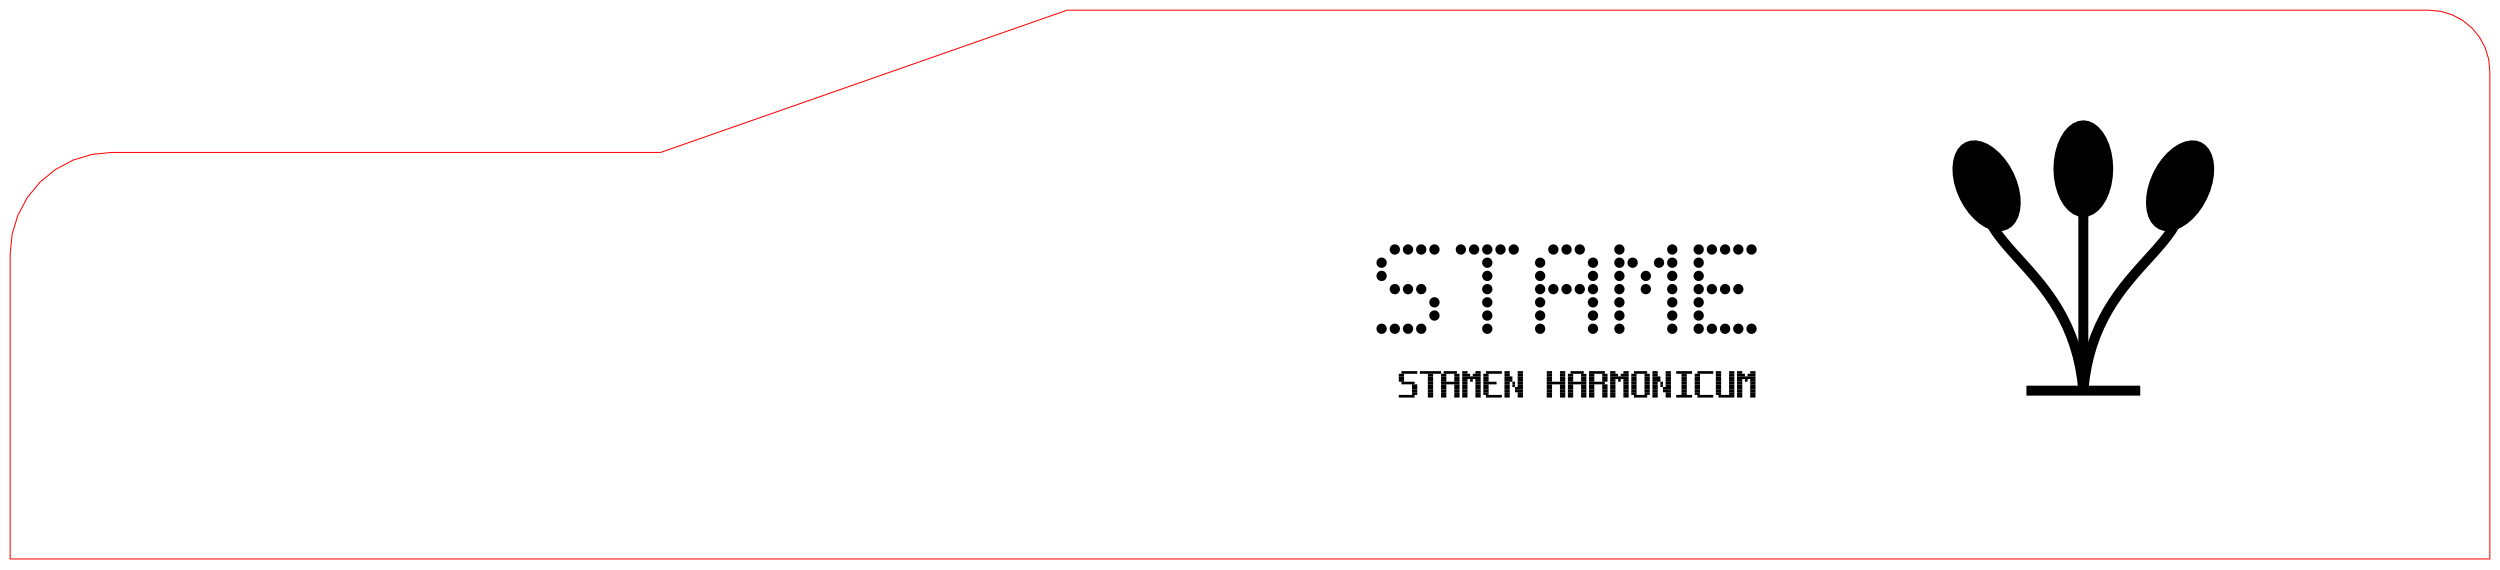
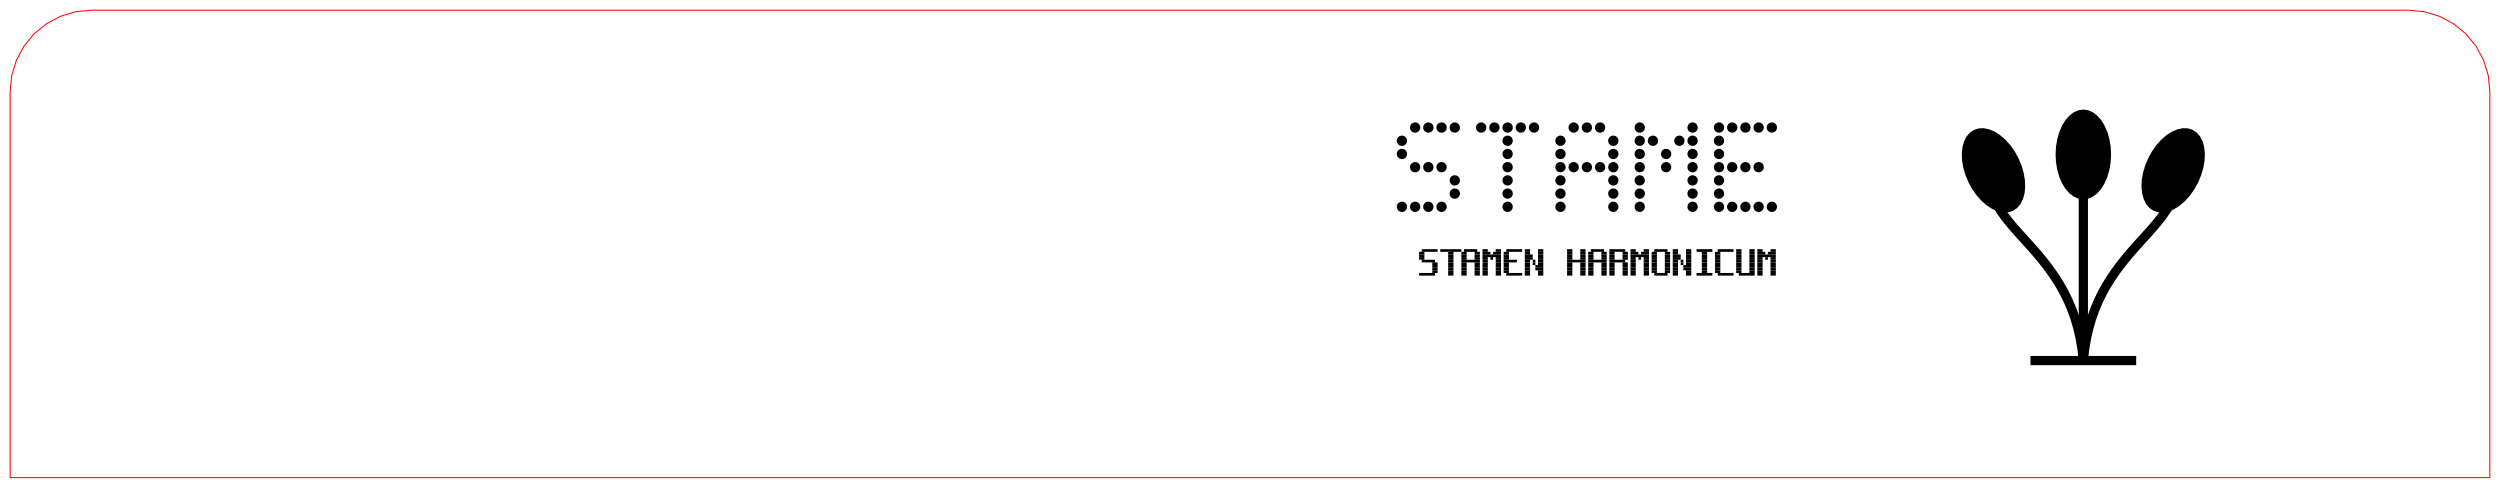
- <svg xmlns="http://www.w3.org/2000/svg" width="246.00mm" height="56.00mm" viewBox="0 0 246.000 56.000">
+ <svg xmlns="http://www.w3.org/2000/svg" width="246.00mm" height="48.00mm" viewBox="0 0 246.000 48.000">
  <g id="incisione" fill="#000000" stroke="none">
-     <path d="M205.487,38.386 L205.349,37.149 L205.149,35.971 L204.893,34.860 L204.586,33.814 L204.233,32.829 L203.840,31.902 L203.412,31.029 L202.954,30.206 L202.472,29.431 L201.971,28.699 L201.457,28.007 L200.934,27.350 L200.409,26.725 L199.887,26.128 L199.373,25.555 L198.872,25.003 L198.389,24.468 L197.930,23.946 L197.499,23.433 L197.102,22.928 L196.744,22.426 L196.428,21.924 L196.158,21.420 L195.930,20.887 L195.030,21.273 L195.275,21.844 L195.581,22.416 L195.930,22.972 L196.318,23.515 L196.739,24.051 L197.187,24.584 L197.657,25.119 L198.145,25.661 L198.645,26.212 L199.154,26.778 L199.665,27.363 L200.176,27.970 L200.680,28.604 L201.173,29.268 L201.651,29.966 L202.110,30.703 L202.543,31.483 L202.949,32.308 L203.320,33.185 L203.654,34.117 L203.945,35.108 L204.188,36.162 L204.378,37.285 L204.513,38.494 Z" />
-     <path d="M205.490,38.440 L205.490,37.632 L205.490,36.819 L205.490,36.003 L205.490,35.182 L205.490,34.360 L205.490,33.536 L205.490,32.711 L205.490,31.886 L205.490,31.062 L205.490,30.240 L205.490,29.421 L205.490,28.605 L205.490,27.794 L205.490,26.987 L205.490,26.187 L205.490,25.394 L205.490,24.609 L205.490,23.832 L205.490,23.065 L205.490,22.308 L205.490,21.562 L205.490,20.828 L205.490,20.107 L205.490,19.400 L204.510,19.400 L204.510,20.107 L204.510,20.828 L204.510,21.562 L204.510,22.308 L204.510,23.065 L204.510,23.832 L204.510,24.609 L204.510,25.394 L204.510,26.187 L204.510,26.987 L204.510,27.794 L204.510,28.605 L204.510,29.421 L204.510,30.240 L204.510,31.062 L204.510,31.886 L204.510,32.711 L204.510,33.536 L204.510,34.360 L204.510,35.182 L204.510,36.003 L204.510,36.819 L204.510,37.632 L204.510,38.440 Z" />
-     <path d="M205.487,38.494 L205.622,37.285 L205.812,36.162 L206.055,35.108 L206.346,34.117 L206.680,33.185 L207.051,32.308 L207.457,31.483 L207.890,30.703 L208.349,29.966 L208.827,29.268 L209.320,28.604 L209.824,27.970 L210.335,27.363 L210.846,26.778 L211.355,26.212 L211.855,25.661 L212.343,25.119 L212.813,24.584 L213.261,24.051 L213.682,23.515 L214.070,22.972 L214.419,22.416 L214.725,21.844 L214.970,21.273 L214.070,20.887 L213.842,21.420 L213.572,21.924 L213.256,22.426 L212.898,22.928 L212.501,23.433 L212.070,23.946 L211.611,24.468 L211.128,25.003 L210.627,25.555 L210.113,26.128 L209.591,26.725 L209.066,27.350 L208.543,28.007 L208.029,28.699 L207.528,29.431 L207.046,30.206 L206.588,31.029 L206.160,31.902 L205.767,32.829 L205.414,33.814 L205.107,34.860 L204.851,35.971 L204.651,37.149 L204.513,38.386 Z" />
-     <path d="M199.400,38.930 L210.600,38.930 L210.600,37.950 L199.400,37.950 Z" />
-     <path d="M198.127,17.001 L198.447,17.765 L198.676,18.544 L198.808,19.316 L198.839,20.055 L198.768,20.741 L198.597,21.352 L198.331,21.870 L197.979,22.279 L197.550,22.566 L197.059,22.723 L196.520,22.745 L195.949,22.631 L195.364,22.385 L194.783,22.015 L194.223,21.531 L193.700,20.948 L193.232,20.284 L192.833,19.559 L192.513,18.795 L192.284,18.016 L192.152,17.244 L192.121,16.505 L192.192,15.819 L192.363,15.208 L192.629,14.690 L192.981,14.281 L193.410,13.994 L193.901,13.837 L194.440,13.815 L195.011,13.929 L195.596,14.175 L196.177,14.545 L196.737,15.029 L197.260,15.612 L197.728,16.276 Z" />
-     <path d="M207.940,16.600 L207.895,17.427 L207.763,18.228 L207.546,18.980 L207.252,19.660 L206.890,20.246 L206.470,20.722 L206.006,21.073 L205.511,21.288 L205.000,21.360 L204.489,21.288 L203.994,21.073 L203.530,20.722 L203.110,20.246 L202.748,19.660 L202.454,18.980 L202.237,18.228 L202.105,17.427 L202.060,16.600 L202.105,15.773 L202.237,14.972 L202.454,14.220 L202.748,13.540 L203.110,12.954 L203.530,12.478 L203.994,12.127 L204.489,11.912 L205.000,11.840 L205.511,11.912 L206.006,12.127 L206.470,12.478 L206.890,12.954 L207.252,13.540 L207.546,14.220 L207.763,14.972 L207.895,15.773 Z" />
-     <path d="M217.167,19.559 L216.768,20.284 L216.300,20.948 L215.777,21.531 L215.217,22.015 L214.636,22.385 L214.051,22.631 L213.480,22.745 L212.941,22.723 L212.450,22.566 L212.021,22.279 L211.669,21.870 L211.403,21.352 L211.232,20.741 L211.161,20.055 L211.192,19.316 L211.324,18.544 L211.553,17.765 L211.873,17.001 L212.272,16.276 L212.740,15.612 L213.263,15.029 L213.823,14.545 L214.404,14.175 L214.989,13.929 L215.560,13.815 L216.099,13.837 L216.590,13.994 L217.019,14.281 L217.371,14.690 L217.637,15.208 L217.808,15.819 L217.879,16.505 L217.848,17.244 L217.716,18.016 L217.487,18.795 Z" />
-     <circle cx="137.250" cy="24.550" r="0.507" />
-     <circle cx="138.550" cy="24.550" r="0.507" />
-     <circle cx="139.850" cy="24.550" r="0.507" />
-     <circle cx="141.150" cy="24.550" r="0.507" />
-     <circle cx="135.950" cy="25.850" r="0.507" />
-     <circle cx="135.950" cy="27.150" r="0.507" />
-     <circle cx="137.250" cy="28.450" r="0.507" />
-     <circle cx="138.550" cy="28.450" r="0.507" />
-     <circle cx="139.850" cy="28.450" r="0.507" />
-     <circle cx="141.150" cy="29.750" r="0.507" />
-     <circle cx="141.150" cy="31.050" r="0.507" />
-     <circle cx="135.950" cy="32.350" r="0.507" />
-     <circle cx="137.250" cy="32.350" r="0.507" />
-     <circle cx="138.550" cy="32.350" r="0.507" />
-     <circle cx="139.850" cy="32.350" r="0.507" />
-     <circle cx="143.750" cy="24.550" r="0.507" />
-     <circle cx="145.050" cy="24.550" r="0.507" />
-     <circle cx="146.350" cy="24.550" r="0.507" />
-     <circle cx="147.650" cy="24.550" r="0.507" />
-     <circle cx="148.950" cy="24.550" r="0.507" />
-     <circle cx="146.350" cy="25.850" r="0.507" />
-     <circle cx="146.350" cy="27.150" r="0.507" />
-     <circle cx="146.350" cy="28.450" r="0.507" />
-     <circle cx="146.350" cy="29.750" r="0.507" />
-     <circle cx="146.350" cy="31.050" r="0.507" />
-     <circle cx="146.350" cy="32.350" r="0.507" />
-     <circle cx="152.850" cy="24.550" r="0.507" />
-     <circle cx="154.150" cy="24.550" r="0.507" />
-     <circle cx="155.450" cy="24.550" r="0.507" />
-     <circle cx="151.550" cy="25.850" r="0.507" />
-     <circle cx="156.750" cy="25.850" r="0.507" />
-     <circle cx="151.550" cy="27.150" r="0.507" />
-     <circle cx="156.750" cy="27.150" r="0.507" />
-     <circle cx="151.550" cy="28.450" r="0.507" />
-     <circle cx="152.850" cy="28.450" r="0.507" />
-     <circle cx="154.150" cy="28.450" r="0.507" />
-     <circle cx="155.450" cy="28.450" r="0.507" />
-     <circle cx="156.750" cy="28.450" r="0.507" />
-     <circle cx="151.550" cy="29.750" r="0.507" />
-     <circle cx="156.750" cy="29.750" r="0.507" />
-     <circle cx="151.550" cy="31.050" r="0.507" />
-     <circle cx="156.750" cy="31.050" r="0.507" />
-     <circle cx="151.550" cy="32.350" r="0.507" />
-     <circle cx="156.750" cy="32.350" r="0.507" />
-     <circle cx="159.350" cy="24.550" r="0.507" />
-     <circle cx="164.550" cy="24.550" r="0.507" />
-     <circle cx="159.350" cy="25.850" r="0.507" />
-     <circle cx="160.650" cy="25.850" r="0.507" />
-     <circle cx="163.250" cy="25.850" r="0.507" />
-     <circle cx="164.550" cy="25.850" r="0.507" />
-     <circle cx="159.350" cy="27.150" r="0.507" />
-     <circle cx="161.950" cy="27.150" r="0.507" />
-     <circle cx="164.550" cy="27.150" r="0.507" />
-     <circle cx="159.350" cy="28.450" r="0.507" />
-     <circle cx="161.950" cy="28.450" r="0.507" />
-     <circle cx="164.550" cy="28.450" r="0.507" />
-     <circle cx="159.350" cy="29.750" r="0.507" />
-     <circle cx="164.550" cy="29.750" r="0.507" />
-     <circle cx="159.350" cy="31.050" r="0.507" />
-     <circle cx="164.550" cy="31.050" r="0.507" />
-     <circle cx="159.350" cy="32.350" r="0.507" />
-     <circle cx="164.550" cy="32.350" r="0.507" />
-     <circle cx="167.150" cy="24.550" r="0.507" />
-     <circle cx="168.450" cy="24.550" r="0.507" />
-     <circle cx="169.750" cy="24.550" r="0.507" />
-     <circle cx="171.050" cy="24.550" r="0.507" />
-     <circle cx="172.350" cy="24.550" r="0.507" />
-     <circle cx="167.150" cy="25.850" r="0.507" />
-     <circle cx="167.150" cy="27.150" r="0.507" />
-     <circle cx="167.150" cy="28.450" r="0.507" />
-     <circle cx="168.450" cy="28.450" r="0.507" />
-     <circle cx="169.750" cy="28.450" r="0.507" />
-     <circle cx="171.050" cy="28.450" r="0.507" />
-     <circle cx="167.150" cy="29.750" r="0.507" />
-     <circle cx="167.150" cy="31.050" r="0.507" />
-     <circle cx="167.150" cy="32.350" r="0.507" />
-     <circle cx="168.450" cy="32.350" r="0.507" />
-     <circle cx="169.750" cy="32.350" r="0.507" />
-     <circle cx="171.050" cy="32.350" r="0.507" />
-     <circle cx="172.350" cy="32.350" r="0.507" />
-     <rect x="137.900" y="36.520" width="1.560" height="0.260" />
-     <rect x="137.640" y="36.780" width="0.520" height="0.260" />
-     <rect x="137.640" y="37.040" width="0.520" height="0.260" />
-     <rect x="137.640" y="37.300" width="0.520" height="0.260" />
-     <rect x="137.900" y="37.560" width="1.300" height="0.260" />
-     <rect x="138.940" y="37.820" width="0.520" height="0.260" />
-     <rect x="138.940" y="38.080" width="0.520" height="0.260" />
-     <rect x="138.940" y="38.340" width="0.520" height="0.260" />
-     <rect x="138.940" y="38.600" width="0.520" height="0.260" />
-     <rect x="137.640" y="38.860" width="1.560" height="0.260" />
-     <rect x="139.720" y="36.520" width="2.080" height="0.260" />
-     <rect x="140.500" y="36.780" width="0.520" height="0.260" />
-     <rect x="140.500" y="37.040" width="0.520" height="0.260" />
-     <rect x="140.500" y="37.300" width="0.520" height="0.260" />
-     <rect x="140.500" y="37.560" width="0.520" height="0.260" />
-     <rect x="140.500" y="37.820" width="0.520" height="0.260" />
-     <rect x="140.500" y="38.080" width="0.520" height="0.260" />
-     <rect x="140.500" y="38.340" width="0.520" height="0.260" />
-     <rect x="140.500" y="38.600" width="0.520" height="0.260" />
-     <rect x="140.500" y="38.860" width="0.520" height="0.260" />
-     <rect x="142.060" y="36.520" width="1.300" height="0.260" />
-     <rect x="141.800" y="36.780" width="0.520" height="0.260" />
-     <rect x="143.100" y="36.780" width="0.520" height="0.260" />
-     <rect x="141.800" y="37.040" width="0.520" height="0.260" />
-     <rect x="143.100" y="37.040" width="0.520" height="0.260" />
-     <rect x="141.800" y="37.300" width="0.520" height="0.260" />
-     <rect x="143.100" y="37.300" width="0.520" height="0.260" />
-     <rect x="141.800" y="37.560" width="1.820" height="0.260" />
-     <rect x="141.800" y="37.820" width="0.520" height="0.260" />
-     <rect x="143.100" y="37.820" width="0.520" height="0.260" />
-     <rect x="141.800" y="38.080" width="0.520" height="0.260" />
-     <rect x="143.100" y="38.080" width="0.520" height="0.260" />
-     <rect x="141.800" y="38.340" width="0.520" height="0.260" />
-     <rect x="143.100" y="38.340" width="0.520" height="0.260" />
-     <rect x="141.800" y="38.600" width="0.520" height="0.260" />
-     <rect x="143.100" y="38.600" width="0.520" height="0.260" />
-     <rect x="141.800" y="38.860" width="0.520" height="0.260" />
-     <rect x="143.100" y="38.860" width="0.520" height="0.260" />
-     <rect x="143.880" y="36.520" width="0.520" height="0.260" />
-     <rect x="145.180" y="36.520" width="0.520" height="0.260" />
-     <rect x="143.880" y="36.780" width="0.780" height="0.260" />
-     <rect x="144.920" y="36.780" width="0.780" height="0.260" />
-     <rect x="143.880" y="37.040" width="1.820" height="0.260" />
-     <rect x="143.880" y="37.300" width="0.520" height="0.260" />
-     <rect x="144.660" y="37.300" width="0.260" height="0.260" />
-     <rect x="145.180" y="37.300" width="0.520" height="0.260" />
-     <rect x="143.880" y="37.560" width="0.520" height="0.260" />
-     <rect x="145.180" y="37.560" width="0.520" height="0.260" />
-     <rect x="143.880" y="37.820" width="0.520" height="0.260" />
-     <rect x="145.180" y="37.820" width="0.520" height="0.260" />
-     <rect x="143.880" y="38.080" width="0.520" height="0.260" />
-     <rect x="145.180" y="38.080" width="0.520" height="0.260" />
-     <rect x="143.880" y="38.340" width="0.520" height="0.260" />
-     <rect x="145.180" y="38.340" width="0.520" height="0.260" />
-     <rect x="143.880" y="38.600" width="0.520" height="0.260" />
-     <rect x="145.180" y="38.600" width="0.520" height="0.260" />
-     <rect x="143.880" y="38.860" width="0.520" height="0.260" />
-     <rect x="145.180" y="38.860" width="0.520" height="0.260" />
-     <rect x="146.220" y="36.520" width="1.560" height="0.260" />
-     <rect x="145.960" y="36.780" width="0.520" height="0.260" />
-     <rect x="145.960" y="37.040" width="0.520" height="0.260" />
-     <rect x="145.960" y="37.300" width="0.520" height="0.260" />
-     <rect x="145.960" y="37.560" width="1.300" height="0.260" />
-     <rect x="145.960" y="37.820" width="0.520" height="0.260" />
-     <rect x="145.960" y="38.080" width="0.520" height="0.260" />
-     <rect x="145.960" y="38.340" width="0.520" height="0.260" />
-     <rect x="145.960" y="38.600" width="0.520" height="0.260" />
-     <rect x="146.220" y="38.860" width="1.560" height="0.260" />
-     <rect x="148.040" y="36.520" width="0.520" height="0.260" />
-     <rect x="149.340" y="36.520" width="0.520" height="0.260" />
-     <rect x="148.040" y="36.780" width="0.520" height="0.260" />
-     <rect x="149.340" y="36.780" width="0.520" height="0.260" />
-     <rect x="148.040" y="37.040" width="0.780" height="0.260" />
-     <rect x="149.340" y="37.040" width="0.520" height="0.260" />
-     <rect x="148.040" y="37.300" width="0.780" height="0.260" />
-     <rect x="149.340" y="37.300" width="0.520" height="0.260" />
-     <rect x="148.040" y="37.560" width="0.520" height="0.260" />
-     <rect x="148.820" y="37.560" width="0.260" height="0.260" />
-     <rect x="149.340" y="37.560" width="0.520" height="0.260" />
-     <rect x="148.040" y="37.820" width="0.520" height="0.260" />
-     <rect x="148.820" y="37.820" width="0.260" height="0.260" />
-     <rect x="149.340" y="37.820" width="0.520" height="0.260" />
-     <rect x="148.040" y="38.080" width="0.520" height="0.260" />
-     <rect x="149.080" y="38.080" width="0.780" height="0.260" />
-     <rect x="148.040" y="38.340" width="0.520" height="0.260" />
-     <rect x="149.080" y="38.340" width="0.780" height="0.260" />
-     <rect x="148.040" y="38.600" width="0.520" height="0.260" />
-     <rect x="149.340" y="38.600" width="0.520" height="0.260" />
-     <rect x="148.040" y="38.860" width="0.520" height="0.260" />
-     <rect x="149.340" y="38.860" width="0.520" height="0.260" />
-     <rect x="152.200" y="36.520" width="0.520" height="0.260" />
-     <rect x="153.500" y="36.520" width="0.520" height="0.260" />
-     <rect x="152.200" y="36.780" width="0.520" height="0.260" />
-     <rect x="153.500" y="36.780" width="0.520" height="0.260" />
-     <rect x="152.200" y="37.040" width="0.520" height="0.260" />
-     <rect x="153.500" y="37.040" width="0.520" height="0.260" />
-     <rect x="152.200" y="37.300" width="0.520" height="0.260" />
-     <rect x="153.500" y="37.300" width="0.520" height="0.260" />
-     <rect x="152.200" y="37.560" width="1.820" height="0.260" />
-     <rect x="152.200" y="37.820" width="0.520" height="0.260" />
-     <rect x="153.500" y="37.820" width="0.520" height="0.260" />
-     <rect x="152.200" y="38.080" width="0.520" height="0.260" />
-     <rect x="153.500" y="38.080" width="0.520" height="0.260" />
-     <rect x="152.200" y="38.340" width="0.520" height="0.260" />
-     <rect x="153.500" y="38.340" width="0.520" height="0.260" />
-     <rect x="152.200" y="38.600" width="0.520" height="0.260" />
-     <rect x="153.500" y="38.600" width="0.520" height="0.260" />
-     <rect x="152.200" y="38.860" width="0.520" height="0.260" />
-     <rect x="153.500" y="38.860" width="0.520" height="0.260" />
-     <rect x="154.540" y="36.520" width="1.300" height="0.260" />
-     <rect x="154.280" y="36.780" width="0.520" height="0.260" />
-     <rect x="155.580" y="36.780" width="0.520" height="0.260" />
-     <rect x="154.280" y="37.040" width="0.520" height="0.260" />
-     <rect x="155.580" y="37.040" width="0.520" height="0.260" />
-     <rect x="154.280" y="37.300" width="0.520" height="0.260" />
-     <rect x="155.580" y="37.300" width="0.520" height="0.260" />
-     <rect x="154.280" y="37.560" width="1.820" height="0.260" />
-     <rect x="154.280" y="37.820" width="0.520" height="0.260" />
-     <rect x="155.580" y="37.820" width="0.520" height="0.260" />
-     <rect x="154.280" y="38.080" width="0.520" height="0.260" />
-     <rect x="155.580" y="38.080" width="0.520" height="0.260" />
-     <rect x="154.280" y="38.340" width="0.520" height="0.260" />
-     <rect x="155.580" y="38.340" width="0.520" height="0.260" />
-     <rect x="154.280" y="38.600" width="0.520" height="0.260" />
-     <rect x="155.580" y="38.600" width="0.520" height="0.260" />
-     <rect x="154.280" y="38.860" width="0.520" height="0.260" />
-     <rect x="155.580" y="38.860" width="0.520" height="0.260" />
-     <rect x="156.360" y="36.520" width="1.560" height="0.260" />
-     <rect x="156.360" y="36.780" width="0.520" height="0.260" />
-     <rect x="157.660" y="36.780" width="0.520" height="0.260" />
-     <rect x="156.360" y="37.040" width="0.520" height="0.260" />
-     <rect x="157.660" y="37.040" width="0.520" height="0.260" />
-     <rect x="156.360" y="37.300" width="0.520" height="0.260" />
-     <rect x="157.660" y="37.300" width="0.520" height="0.260" />
-     <rect x="156.360" y="37.560" width="1.560" height="0.260" />
-     <rect x="156.360" y="37.820" width="0.520" height="0.260" />
-     <rect x="157.660" y="37.820" width="0.520" height="0.260" />
-     <rect x="156.360" y="38.080" width="0.520" height="0.260" />
-     <rect x="157.660" y="38.080" width="0.520" height="0.260" />
-     <rect x="156.360" y="38.340" width="0.520" height="0.260" />
-     <rect x="157.660" y="38.340" width="0.520" height="0.260" />
-     <rect x="156.360" y="38.600" width="0.520" height="0.260" />
-     <rect x="157.660" y="38.600" width="0.520" height="0.260" />
-     <rect x="156.360" y="38.860" width="0.520" height="0.260" />
-     <rect x="157.660" y="38.860" width="0.520" height="0.260" />
-     <rect x="158.440" y="36.520" width="0.520" height="0.260" />
-     <rect x="159.740" y="36.520" width="0.520" height="0.260" />
-     <rect x="158.440" y="36.780" width="0.780" height="0.260" />
-     <rect x="159.480" y="36.780" width="0.780" height="0.260" />
-     <rect x="158.440" y="37.040" width="1.820" height="0.260" />
-     <rect x="158.440" y="37.300" width="0.520" height="0.260" />
-     <rect x="159.220" y="37.300" width="0.260" height="0.260" />
-     <rect x="159.740" y="37.300" width="0.520" height="0.260" />
-     <rect x="158.440" y="37.560" width="0.520" height="0.260" />
-     <rect x="159.740" y="37.560" width="0.520" height="0.260" />
-     <rect x="158.440" y="37.820" width="0.520" height="0.260" />
-     <rect x="159.740" y="37.820" width="0.520" height="0.260" />
-     <rect x="158.440" y="38.080" width="0.520" height="0.260" />
-     <rect x="159.740" y="38.080" width="0.520" height="0.260" />
-     <rect x="158.440" y="38.340" width="0.520" height="0.260" />
-     <rect x="159.740" y="38.340" width="0.520" height="0.260" />
-     <rect x="158.440" y="38.600" width="0.520" height="0.260" />
-     <rect x="159.740" y="38.600" width="0.520" height="0.260" />
-     <rect x="158.440" y="38.860" width="0.520" height="0.260" />
-     <rect x="159.740" y="38.860" width="0.520" height="0.260" />
-     <rect x="160.780" y="36.520" width="1.300" height="0.260" />
-     <rect x="160.520" y="36.780" width="0.520" height="0.260" />
-     <rect x="161.820" y="36.780" width="0.520" height="0.260" />
-     <rect x="160.520" y="37.040" width="0.520" height="0.260" />
-     <rect x="161.820" y="37.040" width="0.520" height="0.260" />
-     <rect x="160.520" y="37.300" width="0.520" height="0.260" />
-     <rect x="161.820" y="37.300" width="0.520" height="0.260" />
-     <rect x="160.520" y="37.560" width="0.520" height="0.260" />
-     <rect x="161.820" y="37.560" width="0.520" height="0.260" />
-     <rect x="160.520" y="37.820" width="0.520" height="0.260" />
-     <rect x="161.820" y="37.820" width="0.520" height="0.260" />
-     <rect x="160.520" y="38.080" width="0.520" height="0.260" />
-     <rect x="161.820" y="38.080" width="0.520" height="0.260" />
-     <rect x="160.520" y="38.340" width="0.520" height="0.260" />
-     <rect x="161.820" y="38.340" width="0.520" height="0.260" />
-     <rect x="160.520" y="38.600" width="0.520" height="0.260" />
-     <rect x="161.820" y="38.600" width="0.520" height="0.260" />
-     <rect x="160.780" y="38.860" width="1.300" height="0.260" />
-     <rect x="162.600" y="36.520" width="0.520" height="0.260" />
-     <rect x="163.900" y="36.520" width="0.520" height="0.260" />
-     <rect x="162.600" y="36.780" width="0.520" height="0.260" />
-     <rect x="163.900" y="36.780" width="0.520" height="0.260" />
-     <rect x="162.600" y="37.040" width="0.780" height="0.260" />
-     <rect x="163.900" y="37.040" width="0.520" height="0.260" />
-     <rect x="162.600" y="37.300" width="0.780" height="0.260" />
-     <rect x="163.900" y="37.300" width="0.520" height="0.260" />
-     <rect x="162.600" y="37.560" width="0.520" height="0.260" />
-     <rect x="163.380" y="37.560" width="0.260" height="0.260" />
-     <rect x="163.900" y="37.560" width="0.520" height="0.260" />
-     <rect x="162.600" y="37.820" width="0.520" height="0.260" />
-     <rect x="163.380" y="37.820" width="0.260" height="0.260" />
-     <rect x="163.900" y="37.820" width="0.520" height="0.260" />
-     <rect x="162.600" y="38.080" width="0.520" height="0.260" />
-     <rect x="163.640" y="38.080" width="0.780" height="0.260" />
-     <rect x="162.600" y="38.340" width="0.520" height="0.260" />
-     <rect x="163.640" y="38.340" width="0.780" height="0.260" />
-     <rect x="162.600" y="38.600" width="0.520" height="0.260" />
-     <rect x="163.900" y="38.600" width="0.520" height="0.260" />
-     <rect x="162.600" y="38.860" width="0.520" height="0.260" />
-     <rect x="163.900" y="38.860" width="0.520" height="0.260" />
-     <rect x="164.940" y="36.520" width="1.560" height="0.260" />
-     <rect x="165.460" y="36.780" width="0.520" height="0.260" />
-     <rect x="165.460" y="37.040" width="0.520" height="0.260" />
-     <rect x="165.460" y="37.300" width="0.520" height="0.260" />
-     <rect x="165.460" y="37.560" width="0.520" height="0.260" />
-     <rect x="165.460" y="37.820" width="0.520" height="0.260" />
-     <rect x="165.460" y="38.080" width="0.520" height="0.260" />
-     <rect x="165.460" y="38.340" width="0.520" height="0.260" />
-     <rect x="165.460" y="38.600" width="0.520" height="0.260" />
-     <rect x="164.940" y="38.860" width="1.560" height="0.260" />
-     <rect x="167.020" y="36.520" width="1.560" height="0.260" />
-     <rect x="166.760" y="36.780" width="0.520" height="0.260" />
-     <rect x="166.760" y="37.040" width="0.520" height="0.260" />
-     <rect x="166.760" y="37.300" width="0.520" height="0.260" />
-     <rect x="166.760" y="37.560" width="0.520" height="0.260" />
-     <rect x="166.760" y="37.820" width="0.520" height="0.260" />
-     <rect x="166.760" y="38.080" width="0.520" height="0.260" />
-     <rect x="166.760" y="38.340" width="0.520" height="0.260" />
-     <rect x="166.760" y="38.600" width="0.520" height="0.260" />
-     <rect x="167.020" y="38.860" width="1.560" height="0.260" />
-     <rect x="168.840" y="36.520" width="0.520" height="0.260" />
-     <rect x="170.140" y="36.520" width="0.520" height="0.260" />
-     <rect x="168.840" y="36.780" width="0.520" height="0.260" />
-     <rect x="170.140" y="36.780" width="0.520" height="0.260" />
-     <rect x="168.840" y="37.040" width="0.520" height="0.260" />
-     <rect x="170.140" y="37.040" width="0.520" height="0.260" />
-     <rect x="168.840" y="37.300" width="0.520" height="0.260" />
-     <rect x="170.140" y="37.300" width="0.520" height="0.260" />
-     <rect x="168.840" y="37.560" width="0.520" height="0.260" />
-     <rect x="170.140" y="37.560" width="0.520" height="0.260" />
-     <rect x="168.840" y="37.820" width="0.520" height="0.260" />
-     <rect x="170.140" y="37.820" width="0.520" height="0.260" />
-     <rect x="168.840" y="38.080" width="0.520" height="0.260" />
-     <rect x="170.140" y="38.080" width="0.520" height="0.260" />
-     <rect x="168.840" y="38.340" width="0.520" height="0.260" />
-     <rect x="170.140" y="38.340" width="0.520" height="0.260" />
-     <rect x="168.840" y="38.600" width="0.520" height="0.260" />
-     <rect x="170.140" y="38.600" width="0.520" height="0.260" />
-     <rect x="169.100" y="38.860" width="1.560" height="0.260" />
-     <rect x="170.920" y="36.520" width="0.520" height="0.260" />
-     <rect x="172.220" y="36.520" width="0.520" height="0.260" />
-     <rect x="170.920" y="36.780" width="0.780" height="0.260" />
-     <rect x="171.960" y="36.780" width="0.780" height="0.260" />
-     <rect x="170.920" y="37.040" width="1.820" height="0.260" />
-     <rect x="170.920" y="37.300" width="0.520" height="0.260" />
-     <rect x="171.700" y="37.300" width="0.260" height="0.260" />
-     <rect x="172.220" y="37.300" width="0.520" height="0.260" />
-     <rect x="170.920" y="37.560" width="0.520" height="0.260" />
-     <rect x="172.220" y="37.560" width="0.520" height="0.260" />
-     <rect x="170.920" y="37.820" width="0.520" height="0.260" />
-     <rect x="172.220" y="37.820" width="0.520" height="0.260" />
-     <rect x="170.920" y="38.080" width="0.520" height="0.260" />
-     <rect x="172.220" y="38.080" width="0.520" height="0.260" />
-     <rect x="170.920" y="38.340" width="0.520" height="0.260" />
-     <rect x="172.220" y="38.340" width="0.520" height="0.260" />
-     <rect x="170.920" y="38.600" width="0.520" height="0.260" />
-     <rect x="172.220" y="38.600" width="0.520" height="0.260" />
-     <rect x="170.920" y="38.860" width="0.520" height="0.260" />
-     <rect x="172.220" y="38.860" width="0.520" height="0.260" />
+     <path d="M205.452,35.430 L205.324,34.282 L205.138,33.187 L204.900,32.156 L204.615,31.184 L204.288,30.270 L203.923,29.409 L203.525,28.598 L203.100,27.834 L202.653,27.115 L202.187,26.435 L201.710,25.792 L201.225,25.182 L200.737,24.602 L200.252,24.048 L199.775,23.516 L199.309,23.003 L198.861,22.506 L198.435,22.021 L198.035,21.545 L197.666,21.076 L197.333,20.609 L197.040,20.144 L196.790,19.675 L196.578,19.181 L195.742,19.539 L195.970,20.070 L196.253,20.601 L196.578,21.117 L196.938,21.621 L197.329,22.119 L197.745,22.614 L198.181,23.111 L198.634,23.613 L199.099,24.126 L199.571,24.651 L200.046,25.194 L200.520,25.758 L200.988,26.346 L201.446,26.963 L201.890,27.612 L202.316,28.296 L202.719,29.020 L203.095,29.786 L203.440,30.600 L203.750,31.465 L204.020,32.386 L204.246,33.365 L204.423,34.408 L204.548,35.530 Z" />
+     <path d="M205.455,35.480 L205.455,34.730 L205.455,33.975 L205.455,33.217 L205.455,32.455 L205.455,31.691 L205.455,30.926 L205.455,30.160 L205.455,29.394 L205.455,28.629 L205.455,27.866 L205.455,27.105 L205.455,26.347 L205.455,25.594 L205.455,24.845 L205.455,24.102 L205.455,23.366 L205.455,22.637 L205.455,21.915 L205.455,21.203 L205.455,20.500 L205.455,19.807 L205.455,19.126 L205.455,18.457 L205.455,17.800 L204.545,17.800 L204.545,18.457 L204.545,19.126 L204.545,19.807 L204.545,20.500 L204.545,21.203 L204.545,21.915 L204.545,22.637 L204.545,23.366 L204.545,24.102 L204.545,24.845 L204.545,25.594 L204.545,26.348 L204.545,27.105 L204.545,27.866 L204.545,28.629 L204.545,29.394 L204.545,30.160 L204.545,30.926 L204.545,31.691 L204.545,32.455 L204.545,33.217 L204.545,33.975 L204.545,34.730 L204.545,35.480 Z" />
+     <path d="M205.452,35.530 L205.577,34.408 L205.754,33.365 L205.980,32.386 L206.250,31.465 L206.560,30.600 L206.905,29.786 L207.281,29.020 L207.684,28.296 L208.110,27.612 L208.554,26.963 L209.012,26.346 L209.480,25.758 L209.954,25.194 L210.429,24.651 L210.901,24.126 L211.366,23.613 L211.819,23.111 L212.255,22.614 L212.671,22.119 L213.062,21.621 L213.422,21.117 L213.747,20.601 L214.030,20.070 L214.258,19.539 L213.422,19.181 L213.210,19.675 L212.960,20.144 L212.667,20.609 L212.334,21.076 L211.965,21.545 L211.565,22.021 L211.139,22.506 L210.691,23.003 L210.225,23.516 L209.748,24.048 L209.263,24.602 L208.775,25.182 L208.290,25.792 L207.813,26.435 L207.347,27.115 L206.900,27.834 L206.475,28.598 L206.077,29.409 L205.712,30.270 L205.385,31.184 L205.100,32.156 L204.862,33.187 L204.676,34.282 L204.548,35.430 Z" />
+     <path d="M199.800,35.935 L210.200,35.935 L210.200,35.025 L199.800,35.025 Z" />
+     <path d="M198.618,15.573 L198.915,16.282 L199.128,17.005 L199.250,17.722 L199.279,18.409 L199.213,19.046 L199.054,19.613 L198.807,20.094 L198.480,20.473 L198.083,20.740 L197.626,20.886 L197.126,20.906 L196.596,20.800 L196.053,20.572 L195.513,20.228 L194.992,19.778 L194.508,19.237 L194.073,18.621 L193.702,17.947 L193.405,17.238 L193.192,16.515 L193.070,15.798 L193.041,15.111 L193.107,14.474 L193.266,13.907 L193.513,13.426 L193.840,13.047 L194.237,12.780 L194.694,12.634 L195.194,12.614 L195.724,12.720 L196.267,12.948 L196.807,13.292 L197.328,13.742 L197.812,14.283 L198.247,14.899 Z" />
+     <path d="M207.730,15.200 L207.689,15.968 L207.565,16.712 L207.364,17.410 L207.091,18.041 L206.755,18.586 L206.365,19.028 L205.934,19.353 L205.474,19.553 L205.000,19.620 L204.526,19.553 L204.066,19.353 L203.635,19.028 L203.245,18.586 L202.909,18.041 L202.636,17.410 L202.435,16.712 L202.311,15.968 L202.270,15.200 L202.311,14.432 L202.435,13.688 L202.636,12.990 L202.909,12.359 L203.245,11.814 L203.635,11.372 L204.066,11.047 L204.526,10.847 L205.000,10.780 L205.474,10.847 L205.934,11.047 L206.365,11.372 L206.755,11.814 L207.091,12.359 L207.364,12.990 L207.565,13.688 L207.689,14.432 Z" />
+     <path d="M216.298,17.947 L215.927,18.621 L215.492,19.237 L215.008,19.778 L214.487,20.228 L213.947,20.572 L213.404,20.800 L212.874,20.906 L212.374,20.886 L211.917,20.740 L211.520,20.473 L211.193,20.094 L210.946,19.613 L210.787,19.046 L210.721,18.409 L210.750,17.722 L210.872,17.005 L211.085,16.282 L211.382,15.573 L211.753,14.899 L212.188,14.283 L212.672,13.742 L213.193,13.292 L213.733,12.948 L214.276,12.720 L214.806,12.614 L215.306,12.634 L215.763,12.780 L216.160,13.047 L216.487,13.426 L216.734,13.907 L216.893,14.474 L216.959,15.111 L216.930,15.798 L216.808,16.515 L216.595,17.238 Z" />
+     <circle cx="139.250" cy="12.550" r="0.507" />
+     <circle cx="140.550" cy="12.550" r="0.507" />
+     <circle cx="141.850" cy="12.550" r="0.507" />
+     <circle cx="143.150" cy="12.550" r="0.507" />
+     <circle cx="137.950" cy="13.850" r="0.507" />
+     <circle cx="137.950" cy="15.150" r="0.507" />
+     <circle cx="139.250" cy="16.450" r="0.507" />
+     <circle cx="140.550" cy="16.450" r="0.507" />
+     <circle cx="141.850" cy="16.450" r="0.507" />
+     <circle cx="143.150" cy="17.750" r="0.507" />
+     <circle cx="143.150" cy="19.050" r="0.507" />
+     <circle cx="137.950" cy="20.350" r="0.507" />
+     <circle cx="139.250" cy="20.350" r="0.507" />
+     <circle cx="140.550" cy="20.350" r="0.507" />
+     <circle cx="141.850" cy="20.350" r="0.507" />
+     <circle cx="145.750" cy="12.550" r="0.507" />
+     <circle cx="147.050" cy="12.550" r="0.507" />
+     <circle cx="148.350" cy="12.550" r="0.507" />
+     <circle cx="149.650" cy="12.550" r="0.507" />
+     <circle cx="150.950" cy="12.550" r="0.507" />
+     <circle cx="148.350" cy="13.850" r="0.507" />
+     <circle cx="148.350" cy="15.150" r="0.507" />
+     <circle cx="148.350" cy="16.450" r="0.507" />
+     <circle cx="148.350" cy="17.750" r="0.507" />
+     <circle cx="148.350" cy="19.050" r="0.507" />
+     <circle cx="148.350" cy="20.350" r="0.507" />
+     <circle cx="154.850" cy="12.550" r="0.507" />
+     <circle cx="156.150" cy="12.550" r="0.507" />
+     <circle cx="157.450" cy="12.550" r="0.507" />
+     <circle cx="153.550" cy="13.850" r="0.507" />
+     <circle cx="158.750" cy="13.850" r="0.507" />
+     <circle cx="153.550" cy="15.150" r="0.507" />
+     <circle cx="158.750" cy="15.150" r="0.507" />
+     <circle cx="153.550" cy="16.450" r="0.507" />
+     <circle cx="154.850" cy="16.450" r="0.507" />
+     <circle cx="156.150" cy="16.450" r="0.507" />
+     <circle cx="157.450" cy="16.450" r="0.507" />
+     <circle cx="158.750" cy="16.450" r="0.507" />
+     <circle cx="153.550" cy="17.750" r="0.507" />
+     <circle cx="158.750" cy="17.750" r="0.507" />
+     <circle cx="153.550" cy="19.050" r="0.507" />
+     <circle cx="158.750" cy="19.050" r="0.507" />
+     <circle cx="153.550" cy="20.350" r="0.507" />
+     <circle cx="158.750" cy="20.350" r="0.507" />
+     <circle cx="161.350" cy="12.550" r="0.507" />
+     <circle cx="166.550" cy="12.550" r="0.507" />
+     <circle cx="161.350" cy="13.850" r="0.507" />
+     <circle cx="162.650" cy="13.850" r="0.507" />
+     <circle cx="165.250" cy="13.850" r="0.507" />
+     <circle cx="166.550" cy="13.850" r="0.507" />
+     <circle cx="161.350" cy="15.150" r="0.507" />
+     <circle cx="163.950" cy="15.150" r="0.507" />
+     <circle cx="166.550" cy="15.150" r="0.507" />
+     <circle cx="161.350" cy="16.450" r="0.507" />
+     <circle cx="163.950" cy="16.450" r="0.507" />
+     <circle cx="166.550" cy="16.450" r="0.507" />
+     <circle cx="161.350" cy="17.750" r="0.507" />
+     <circle cx="166.550" cy="17.750" r="0.507" />
+     <circle cx="161.350" cy="19.050" r="0.507" />
+     <circle cx="166.550" cy="19.050" r="0.507" />
+     <circle cx="161.350" cy="20.350" r="0.507" />
+     <circle cx="166.550" cy="20.350" r="0.507" />
+     <circle cx="169.150" cy="12.550" r="0.507" />
+     <circle cx="170.450" cy="12.550" r="0.507" />
+     <circle cx="171.750" cy="12.550" r="0.507" />
+     <circle cx="173.050" cy="12.550" r="0.507" />
+     <circle cx="174.350" cy="12.550" r="0.507" />
+     <circle cx="169.150" cy="13.850" r="0.507" />
+     <circle cx="169.150" cy="15.150" r="0.507" />
+     <circle cx="169.150" cy="16.450" r="0.507" />
+     <circle cx="170.450" cy="16.450" r="0.507" />
+     <circle cx="171.750" cy="16.450" r="0.507" />
+     <circle cx="173.050" cy="16.450" r="0.507" />
+     <circle cx="169.150" cy="17.750" r="0.507" />
+     <circle cx="169.150" cy="19.050" r="0.507" />
+     <circle cx="169.150" cy="20.350" r="0.507" />
+     <circle cx="170.450" cy="20.350" r="0.507" />
+     <circle cx="171.750" cy="20.350" r="0.507" />
+     <circle cx="173.050" cy="20.350" r="0.507" />
+     <circle cx="174.350" cy="20.350" r="0.507" />
+     <rect x="139.900" y="24.520" width="1.560" height="0.260" />
+     <rect x="139.640" y="24.780" width="0.520" height="0.260" />
+     <rect x="139.640" y="25.040" width="0.520" height="0.260" />
+     <rect x="139.640" y="25.300" width="0.520" height="0.260" />
+     <rect x="139.900" y="25.560" width="1.300" height="0.260" />
+     <rect x="140.940" y="25.820" width="0.520" height="0.260" />
+     <rect x="140.940" y="26.080" width="0.520" height="0.260" />
+     <rect x="140.940" y="26.340" width="0.520" height="0.260" />
+     <rect x="140.940" y="26.600" width="0.520" height="0.260" />
+     <rect x="139.640" y="26.860" width="1.560" height="0.260" />
+     <rect x="141.720" y="24.520" width="2.080" height="0.260" />
+     <rect x="142.500" y="24.780" width="0.520" height="0.260" />
+     <rect x="142.500" y="25.040" width="0.520" height="0.260" />
+     <rect x="142.500" y="25.300" width="0.520" height="0.260" />
+     <rect x="142.500" y="25.560" width="0.520" height="0.260" />
+     <rect x="142.500" y="25.820" width="0.520" height="0.260" />
+     <rect x="142.500" y="26.080" width="0.520" height="0.260" />
+     <rect x="142.500" y="26.340" width="0.520" height="0.260" />
+     <rect x="142.500" y="26.600" width="0.520" height="0.260" />
+     <rect x="142.500" y="26.860" width="0.520" height="0.260" />
+     <rect x="144.060" y="24.520" width="1.300" height="0.260" />
+     <rect x="143.800" y="24.780" width="0.520" height="0.260" />
+     <rect x="145.100" y="24.780" width="0.520" height="0.260" />
+     <rect x="143.800" y="25.040" width="0.520" height="0.260" />
+     <rect x="145.100" y="25.040" width="0.520" height="0.260" />
+     <rect x="143.800" y="25.300" width="0.520" height="0.260" />
+     <rect x="145.100" y="25.300" width="0.520" height="0.260" />
+     <rect x="143.800" y="25.560" width="1.820" height="0.260" />
+     <rect x="143.800" y="25.820" width="0.520" height="0.260" />
+     <rect x="145.100" y="25.820" width="0.520" height="0.260" />
+     <rect x="143.800" y="26.080" width="0.520" height="0.260" />
+     <rect x="145.100" y="26.080" width="0.520" height="0.260" />
+     <rect x="143.800" y="26.340" width="0.520" height="0.260" />
+     <rect x="145.100" y="26.340" width="0.520" height="0.260" />
+     <rect x="143.800" y="26.600" width="0.520" height="0.260" />
+     <rect x="145.100" y="26.600" width="0.520" height="0.260" />
+     <rect x="143.800" y="26.860" width="0.520" height="0.260" />
+     <rect x="145.100" y="26.860" width="0.520" height="0.260" />
+     <rect x="145.880" y="24.520" width="0.520" height="0.260" />
+     <rect x="147.180" y="24.520" width="0.520" height="0.260" />
+     <rect x="145.880" y="24.780" width="0.780" height="0.260" />
+     <rect x="146.920" y="24.780" width="0.780" height="0.260" />
+     <rect x="145.880" y="25.040" width="1.820" height="0.260" />
+     <rect x="145.880" y="25.300" width="0.520" height="0.260" />
+     <rect x="146.660" y="25.300" width="0.260" height="0.260" />
+     <rect x="147.180" y="25.300" width="0.520" height="0.260" />
+     <rect x="145.880" y="25.560" width="0.520" height="0.260" />
+     <rect x="147.180" y="25.560" width="0.520" height="0.260" />
+     <rect x="145.880" y="25.820" width="0.520" height="0.260" />
+     <rect x="147.180" y="25.820" width="0.520" height="0.260" />
+     <rect x="145.880" y="26.080" width="0.520" height="0.260" />
+     <rect x="147.180" y="26.080" width="0.520" height="0.260" />
+     <rect x="145.880" y="26.340" width="0.520" height="0.260" />
+     <rect x="147.180" y="26.340" width="0.520" height="0.260" />
+     <rect x="145.880" y="26.600" width="0.520" height="0.260" />
+     <rect x="147.180" y="26.600" width="0.520" height="0.260" />
+     <rect x="145.880" y="26.860" width="0.520" height="0.260" />
+     <rect x="147.180" y="26.860" width="0.520" height="0.260" />
+     <rect x="148.220" y="24.520" width="1.560" height="0.260" />
+     <rect x="147.960" y="24.780" width="0.520" height="0.260" />
+     <rect x="147.960" y="25.040" width="0.520" height="0.260" />
+     <rect x="147.960" y="25.300" width="0.520" height="0.260" />
+     <rect x="147.960" y="25.560" width="1.300" height="0.260" />
+     <rect x="147.960" y="25.820" width="0.520" height="0.260" />
+     <rect x="147.960" y="26.080" width="0.520" height="0.260" />
+     <rect x="147.960" y="26.340" width="0.520" height="0.260" />
+     <rect x="147.960" y="26.600" width="0.520" height="0.260" />
+     <rect x="148.220" y="26.860" width="1.560" height="0.260" />
+     <rect x="150.040" y="24.520" width="0.520" height="0.260" />
+     <rect x="151.340" y="24.520" width="0.520" height="0.260" />
+     <rect x="150.040" y="24.780" width="0.520" height="0.260" />
+     <rect x="151.340" y="24.780" width="0.520" height="0.260" />
+     <rect x="150.040" y="25.040" width="0.780" height="0.260" />
+     <rect x="151.340" y="25.040" width="0.520" height="0.260" />
+     <rect x="150.040" y="25.300" width="0.780" height="0.260" />
+     <rect x="151.340" y="25.300" width="0.520" height="0.260" />
+     <rect x="150.040" y="25.560" width="0.520" height="0.260" />
+     <rect x="150.820" y="25.560" width="0.260" height="0.260" />
+     <rect x="151.340" y="25.560" width="0.520" height="0.260" />
+     <rect x="150.040" y="25.820" width="0.520" height="0.260" />
+     <rect x="150.820" y="25.820" width="0.260" height="0.260" />
+     <rect x="151.340" y="25.820" width="0.520" height="0.260" />
+     <rect x="150.040" y="26.080" width="0.520" height="0.260" />
+     <rect x="151.080" y="26.080" width="0.780" height="0.260" />
+     <rect x="150.040" y="26.340" width="0.520" height="0.260" />
+     <rect x="151.080" y="26.340" width="0.780" height="0.260" />
+     <rect x="150.040" y="26.600" width="0.520" height="0.260" />
+     <rect x="151.340" y="26.600" width="0.520" height="0.260" />
+     <rect x="150.040" y="26.860" width="0.520" height="0.260" />
+     <rect x="151.340" y="26.860" width="0.520" height="0.260" />
+     <rect x="154.200" y="24.520" width="0.520" height="0.260" />
+     <rect x="155.500" y="24.520" width="0.520" height="0.260" />
+     <rect x="154.200" y="24.780" width="0.520" height="0.260" />
+     <rect x="155.500" y="24.780" width="0.520" height="0.260" />
+     <rect x="154.200" y="25.040" width="0.520" height="0.260" />
+     <rect x="155.500" y="25.040" width="0.520" height="0.260" />
+     <rect x="154.200" y="25.300" width="0.520" height="0.260" />
+     <rect x="155.500" y="25.300" width="0.520" height="0.260" />
+     <rect x="154.200" y="25.560" width="1.820" height="0.260" />
+     <rect x="154.200" y="25.820" width="0.520" height="0.260" />
+     <rect x="155.500" y="25.820" width="0.520" height="0.260" />
+     <rect x="154.200" y="26.080" width="0.520" height="0.260" />
+     <rect x="155.500" y="26.080" width="0.520" height="0.260" />
+     <rect x="154.200" y="26.340" width="0.520" height="0.260" />
+     <rect x="155.500" y="26.340" width="0.520" height="0.260" />
+     <rect x="154.200" y="26.600" width="0.520" height="0.260" />
+     <rect x="155.500" y="26.600" width="0.520" height="0.260" />
+     <rect x="154.200" y="26.860" width="0.520" height="0.260" />
+     <rect x="155.500" y="26.860" width="0.520" height="0.260" />
+     <rect x="156.540" y="24.520" width="1.300" height="0.260" />
+     <rect x="156.280" y="24.780" width="0.520" height="0.260" />
+     <rect x="157.580" y="24.780" width="0.520" height="0.260" />
+     <rect x="156.280" y="25.040" width="0.520" height="0.260" />
+     <rect x="157.580" y="25.040" width="0.520" height="0.260" />
+     <rect x="156.280" y="25.300" width="0.520" height="0.260" />
+     <rect x="157.580" y="25.300" width="0.520" height="0.260" />
+     <rect x="156.280" y="25.560" width="1.820" height="0.260" />
+     <rect x="156.280" y="25.820" width="0.520" height="0.260" />
+     <rect x="157.580" y="25.820" width="0.520" height="0.260" />
+     <rect x="156.280" y="26.080" width="0.520" height="0.260" />
+     <rect x="157.580" y="26.080" width="0.520" height="0.260" />
+     <rect x="156.280" y="26.340" width="0.520" height="0.260" />
+     <rect x="157.580" y="26.340" width="0.520" height="0.260" />
+     <rect x="156.280" y="26.600" width="0.520" height="0.260" />
+     <rect x="157.580" y="26.600" width="0.520" height="0.260" />
+     <rect x="156.280" y="26.860" width="0.520" height="0.260" />
+     <rect x="157.580" y="26.860" width="0.520" height="0.260" />
+     <rect x="158.360" y="24.520" width="1.560" height="0.260" />
+     <rect x="158.360" y="24.780" width="0.520" height="0.260" />
+     <rect x="159.660" y="24.780" width="0.520" height="0.260" />
+     <rect x="158.360" y="25.040" width="0.520" height="0.260" />
+     <rect x="159.660" y="25.040" width="0.520" height="0.260" />
+     <rect x="158.360" y="25.300" width="0.520" height="0.260" />
+     <rect x="159.660" y="25.300" width="0.520" height="0.260" />
+     <rect x="158.360" y="25.560" width="1.560" height="0.260" />
+     <rect x="158.360" y="25.820" width="0.520" height="0.260" />
+     <rect x="159.660" y="25.820" width="0.520" height="0.260" />
+     <rect x="158.360" y="26.080" width="0.520" height="0.260" />
+     <rect x="159.660" y="26.080" width="0.520" height="0.260" />
+     <rect x="158.360" y="26.340" width="0.520" height="0.260" />
+     <rect x="159.660" y="26.340" width="0.520" height="0.260" />
+     <rect x="158.360" y="26.600" width="0.520" height="0.260" />
+     <rect x="159.660" y="26.600" width="0.520" height="0.260" />
+     <rect x="158.360" y="26.860" width="0.520" height="0.260" />
+     <rect x="159.660" y="26.860" width="0.520" height="0.260" />
+     <rect x="160.440" y="24.520" width="0.520" height="0.260" />
+     <rect x="161.740" y="24.520" width="0.520" height="0.260" />
+     <rect x="160.440" y="24.780" width="0.780" height="0.260" />
+     <rect x="161.480" y="24.780" width="0.780" height="0.260" />
+     <rect x="160.440" y="25.040" width="1.820" height="0.260" />
+     <rect x="160.440" y="25.300" width="0.520" height="0.260" />
+     <rect x="161.220" y="25.300" width="0.260" height="0.260" />
+     <rect x="161.740" y="25.300" width="0.520" height="0.260" />
+     <rect x="160.440" y="25.560" width="0.520" height="0.260" />
+     <rect x="161.740" y="25.560" width="0.520" height="0.260" />
+     <rect x="160.440" y="25.820" width="0.520" height="0.260" />
+     <rect x="161.740" y="25.820" width="0.520" height="0.260" />
+     <rect x="160.440" y="26.080" width="0.520" height="0.260" />
+     <rect x="161.740" y="26.080" width="0.520" height="0.260" />
+     <rect x="160.440" y="26.340" width="0.520" height="0.260" />
+     <rect x="161.740" y="26.340" width="0.520" height="0.260" />
+     <rect x="160.440" y="26.600" width="0.520" height="0.260" />
+     <rect x="161.740" y="26.600" width="0.520" height="0.260" />
+     <rect x="160.440" y="26.860" width="0.520" height="0.260" />
+     <rect x="161.740" y="26.860" width="0.520" height="0.260" />
+     <rect x="162.780" y="24.520" width="1.300" height="0.260" />
+     <rect x="162.520" y="24.780" width="0.520" height="0.260" />
+     <rect x="163.820" y="24.780" width="0.520" height="0.260" />
+     <rect x="162.520" y="25.040" width="0.520" height="0.260" />
+     <rect x="163.820" y="25.040" width="0.520" height="0.260" />
+     <rect x="162.520" y="25.300" width="0.520" height="0.260" />
+     <rect x="163.820" y="25.300" width="0.520" height="0.260" />
+     <rect x="162.520" y="25.560" width="0.520" height="0.260" />
+     <rect x="163.820" y="25.560" width="0.520" height="0.260" />
+     <rect x="162.520" y="25.820" width="0.520" height="0.260" />
+     <rect x="163.820" y="25.820" width="0.520" height="0.260" />
+     <rect x="162.520" y="26.080" width="0.520" height="0.260" />
+     <rect x="163.820" y="26.080" width="0.520" height="0.260" />
+     <rect x="162.520" y="26.340" width="0.520" height="0.260" />
+     <rect x="163.820" y="26.340" width="0.520" height="0.260" />
+     <rect x="162.520" y="26.600" width="0.520" height="0.260" />
+     <rect x="163.820" y="26.600" width="0.520" height="0.260" />
+     <rect x="162.780" y="26.860" width="1.300" height="0.260" />
+     <rect x="164.600" y="24.520" width="0.520" height="0.260" />
+     <rect x="165.900" y="24.520" width="0.520" height="0.260" />
+     <rect x="164.600" y="24.780" width="0.520" height="0.260" />
+     <rect x="165.900" y="24.780" width="0.520" height="0.260" />
+     <rect x="164.600" y="25.040" width="0.780" height="0.260" />
+     <rect x="165.900" y="25.040" width="0.520" height="0.260" />
+     <rect x="164.600" y="25.300" width="0.780" height="0.260" />
+     <rect x="165.900" y="25.300" width="0.520" height="0.260" />
+     <rect x="164.600" y="25.560" width="0.520" height="0.260" />
+     <rect x="165.380" y="25.560" width="0.260" height="0.260" />
+     <rect x="165.900" y="25.560" width="0.520" height="0.260" />
+     <rect x="164.600" y="25.820" width="0.520" height="0.260" />
+     <rect x="165.380" y="25.820" width="0.260" height="0.260" />
+     <rect x="165.900" y="25.820" width="0.520" height="0.260" />
+     <rect x="164.600" y="26.080" width="0.520" height="0.260" />
+     <rect x="165.640" y="26.080" width="0.780" height="0.260" />
+     <rect x="164.600" y="26.340" width="0.520" height="0.260" />
+     <rect x="165.640" y="26.340" width="0.780" height="0.260" />
+     <rect x="164.600" y="26.600" width="0.520" height="0.260" />
+     <rect x="165.900" y="26.600" width="0.520" height="0.260" />
+     <rect x="164.600" y="26.860" width="0.520" height="0.260" />
+     <rect x="165.900" y="26.860" width="0.520" height="0.260" />
+     <rect x="166.940" y="24.520" width="1.560" height="0.260" />
+     <rect x="167.460" y="24.780" width="0.520" height="0.260" />
+     <rect x="167.460" y="25.040" width="0.520" height="0.260" />
+     <rect x="167.460" y="25.300" width="0.520" height="0.260" />
+     <rect x="167.460" y="25.560" width="0.520" height="0.260" />
+     <rect x="167.460" y="25.820" width="0.520" height="0.260" />
+     <rect x="167.460" y="26.080" width="0.520" height="0.260" />
+     <rect x="167.460" y="26.340" width="0.520" height="0.260" />
+     <rect x="167.460" y="26.600" width="0.520" height="0.260" />
+     <rect x="166.940" y="26.860" width="1.560" height="0.260" />
+     <rect x="169.020" y="24.520" width="1.560" height="0.260" />
+     <rect x="168.760" y="24.780" width="0.520" height="0.260" />
+     <rect x="168.760" y="25.040" width="0.520" height="0.260" />
+     <rect x="168.760" y="25.300" width="0.520" height="0.260" />
+     <rect x="168.760" y="25.560" width="0.520" height="0.260" />
+     <rect x="168.760" y="25.820" width="0.520" height="0.260" />
+     <rect x="168.760" y="26.080" width="0.520" height="0.260" />
+     <rect x="168.760" y="26.340" width="0.520" height="0.260" />
+     <rect x="168.760" y="26.600" width="0.520" height="0.260" />
+     <rect x="169.020" y="26.860" width="1.560" height="0.260" />
+     <rect x="170.840" y="24.520" width="0.520" height="0.260" />
+     <rect x="172.140" y="24.520" width="0.520" height="0.260" />
+     <rect x="170.840" y="24.780" width="0.520" height="0.260" />
+     <rect x="172.140" y="24.780" width="0.520" height="0.260" />
+     <rect x="170.840" y="25.040" width="0.520" height="0.260" />
+     <rect x="172.140" y="25.040" width="0.520" height="0.260" />
+     <rect x="170.840" y="25.300" width="0.520" height="0.260" />
+     <rect x="172.140" y="25.300" width="0.520" height="0.260" />
+     <rect x="170.840" y="25.560" width="0.520" height="0.260" />
+     <rect x="172.140" y="25.560" width="0.520" height="0.260" />
+     <rect x="170.840" y="25.820" width="0.520" height="0.260" />
+     <rect x="172.140" y="25.820" width="0.520" height="0.260" />
+     <rect x="170.840" y="26.080" width="0.520" height="0.260" />
+     <rect x="172.140" y="26.080" width="0.520" height="0.260" />
+     <rect x="170.840" y="26.340" width="0.520" height="0.260" />
+     <rect x="172.140" y="26.340" width="0.520" height="0.260" />
+     <rect x="170.840" y="26.600" width="0.520" height="0.260" />
+     <rect x="172.140" y="26.600" width="0.520" height="0.260" />
+     <rect x="171.100" y="26.860" width="1.560" height="0.260" />
+     <rect x="172.920" y="24.520" width="0.520" height="0.260" />
+     <rect x="174.220" y="24.520" width="0.520" height="0.260" />
+     <rect x="172.920" y="24.780" width="0.780" height="0.260" />
+     <rect x="173.960" y="24.780" width="0.780" height="0.260" />
+     <rect x="172.920" y="25.040" width="1.820" height="0.260" />
+     <rect x="172.920" y="25.300" width="0.520" height="0.260" />
+     <rect x="173.700" y="25.300" width="0.260" height="0.260" />
+     <rect x="174.220" y="25.300" width="0.520" height="0.260" />
+     <rect x="172.920" y="25.560" width="0.520" height="0.260" />
+     <rect x="174.220" y="25.560" width="0.520" height="0.260" />
+     <rect x="172.920" y="25.820" width="0.520" height="0.260" />
+     <rect x="174.220" y="25.820" width="0.520" height="0.260" />
+     <rect x="172.920" y="26.080" width="0.520" height="0.260" />
+     <rect x="174.220" y="26.080" width="0.520" height="0.260" />
+     <rect x="172.920" y="26.340" width="0.520" height="0.260" />
+     <rect x="174.220" y="26.340" width="0.520" height="0.260" />
+     <rect x="172.920" y="26.600" width="0.520" height="0.260" />
+     <rect x="174.220" y="26.600" width="0.520" height="0.260" />
+     <rect x="172.920" y="26.860" width="0.520" height="0.260" />
+     <rect x="174.220" y="26.860" width="0.520" height="0.260" />
  </g>
  <g id="segno" fill="none" stroke="#0000FF" stroke-width="0.1">

</g>
  <g id="taglio" fill="none" stroke="#FF0000" stroke-width="0.1">
-     <path d="M245.000,55.000 L1.000,55.000 L1.000,25.000 L1.192,23.049 L1.761,21.173 L2.685,19.444 L3.929,17.929 L5.444,16.685 L7.173,15.761 L9.049,15.192 L11.000,15.000 L65.000,15.000 L105.000,1.000 L239.000,1.000 L240.171,1.115 L241.296,1.457 L242.333,2.011 L243.243,2.757 L243.989,3.667 L244.543,4.704 L244.885,5.829 L245.000,7.000 Z" />
+     <path d="M245.000,47.000 L1.000,47.000 L1.000,9.000 L1.154,7.439 L1.609,5.939 L2.348,4.555 L3.343,3.343 L4.555,2.348 L5.939,1.609 L7.439,1.154 L9.000,1.000 L237.000,1.000 L238.561,1.154 L240.061,1.609 L241.445,2.348 L242.657,3.343 L243.652,4.555 L244.391,5.939 L244.846,7.439 L245.000,9.000 Z" />
  </g>
</svg>
